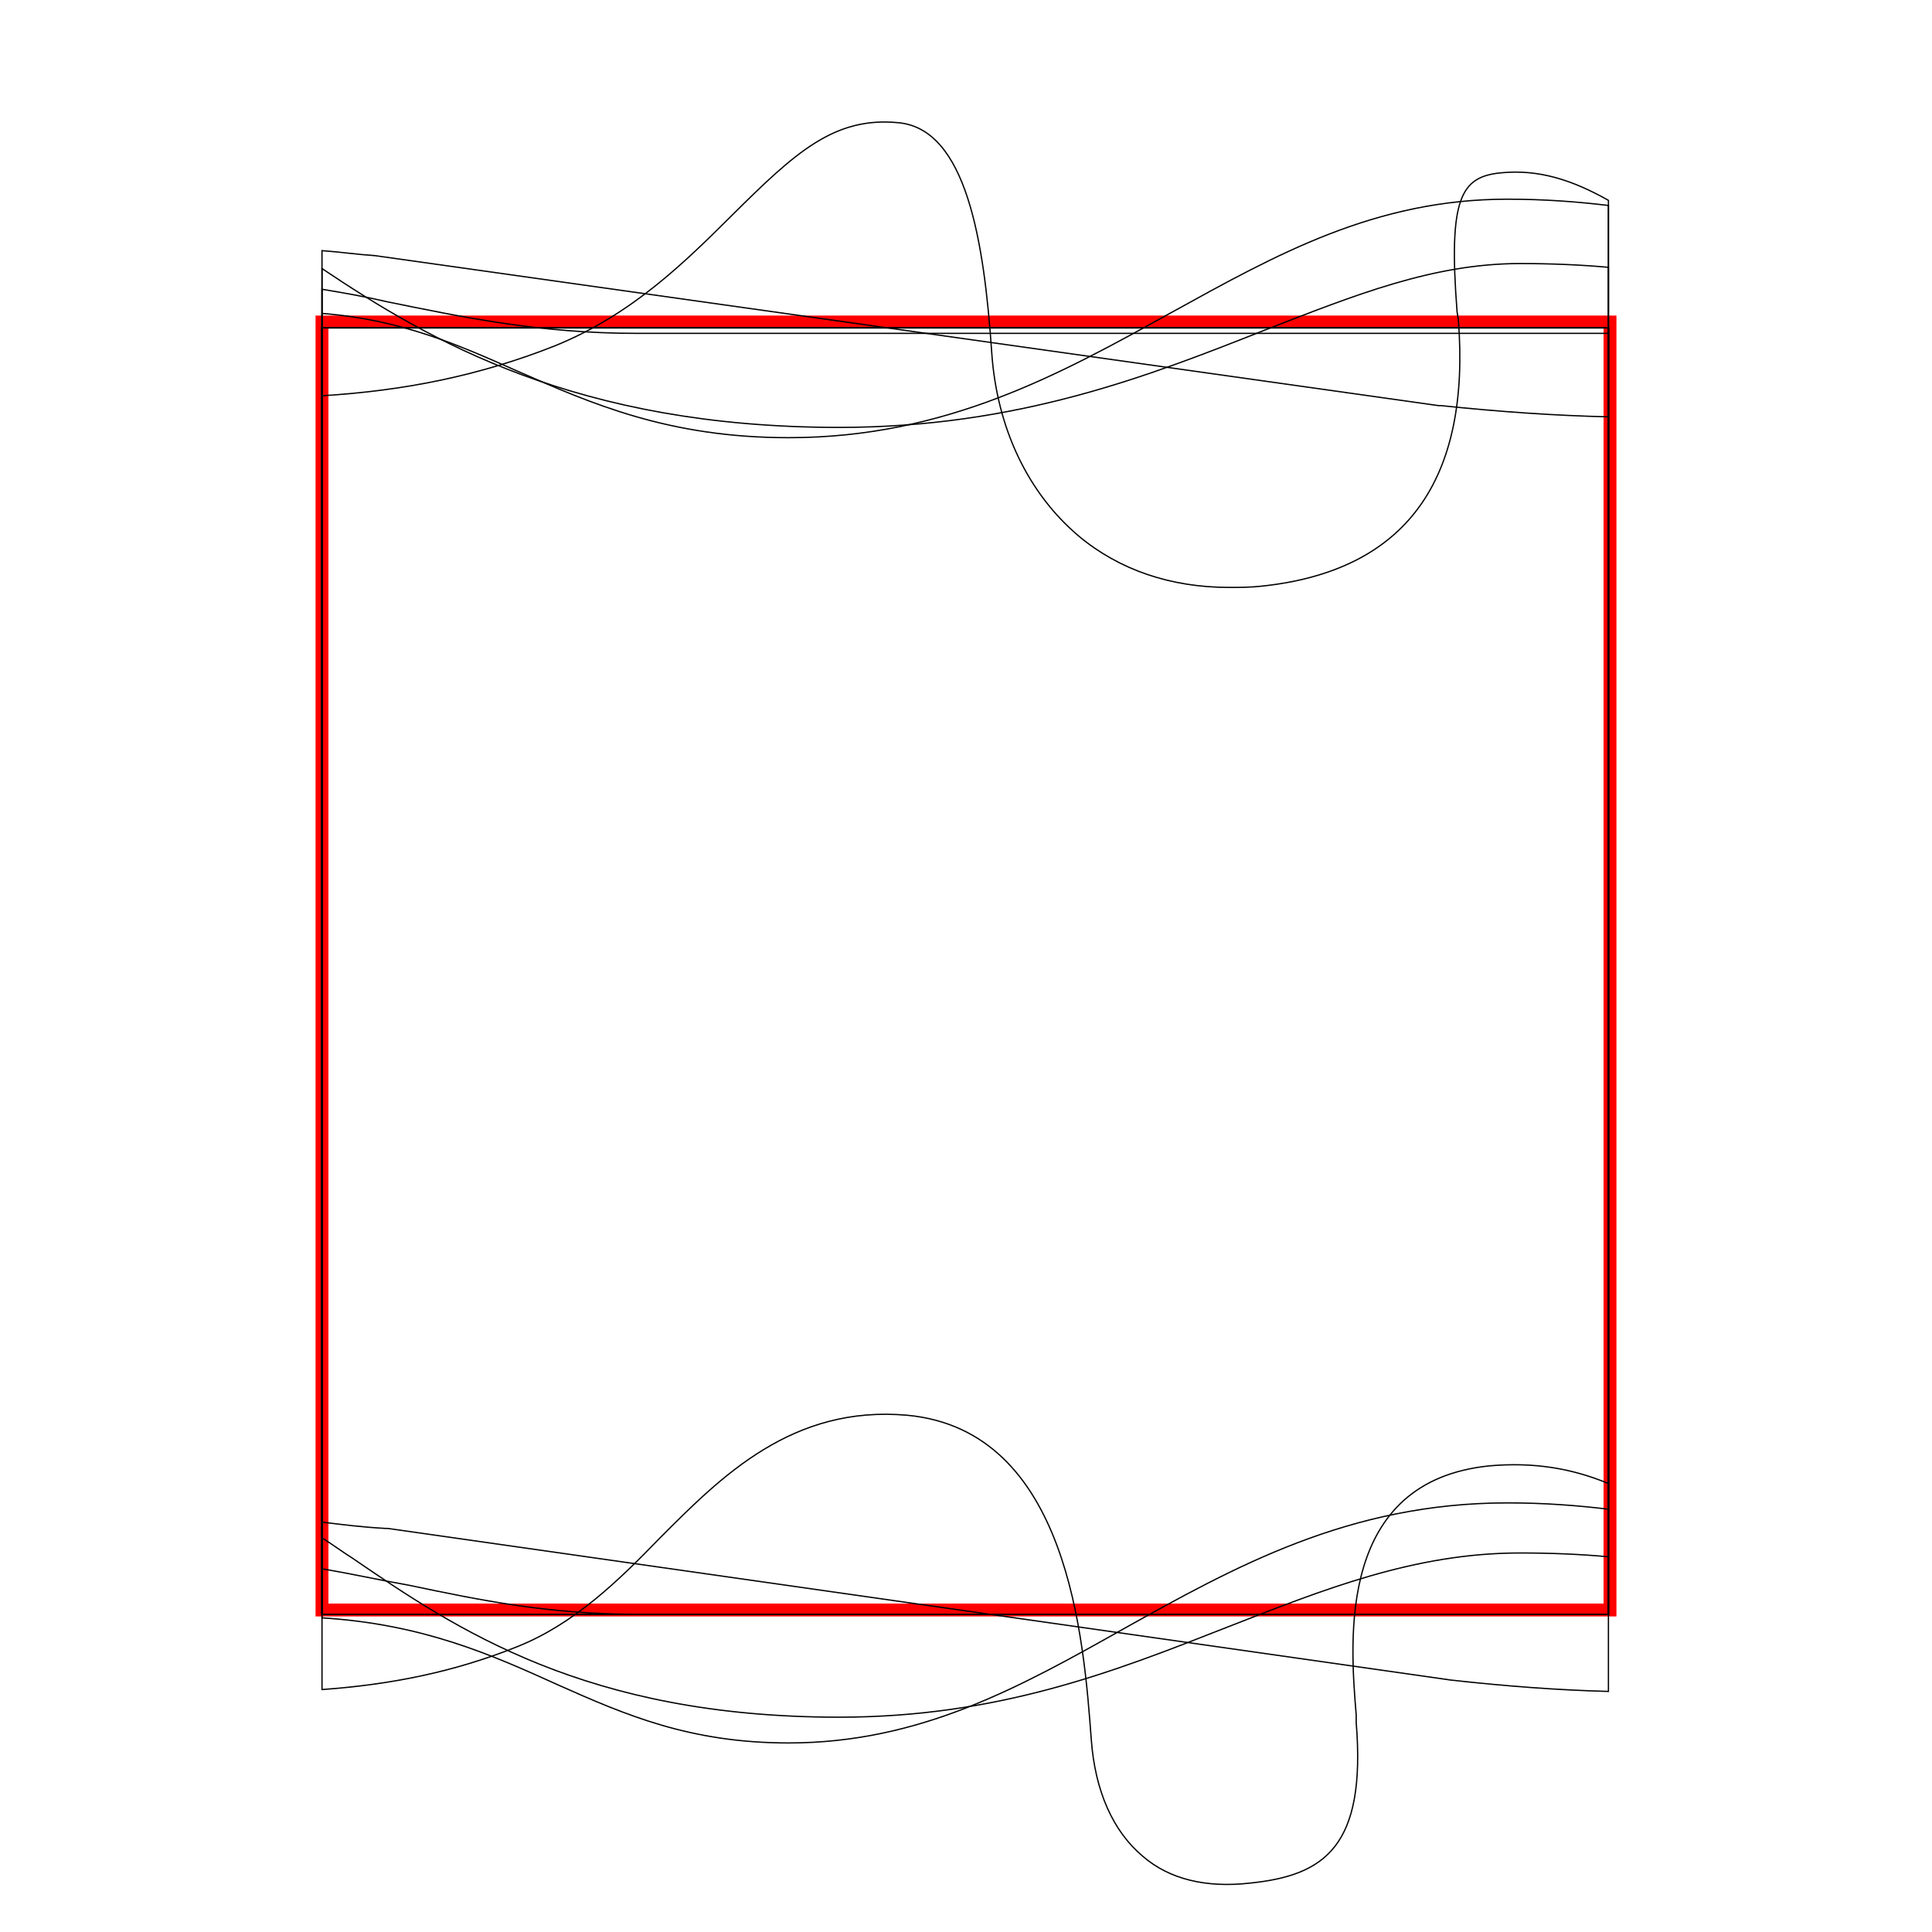
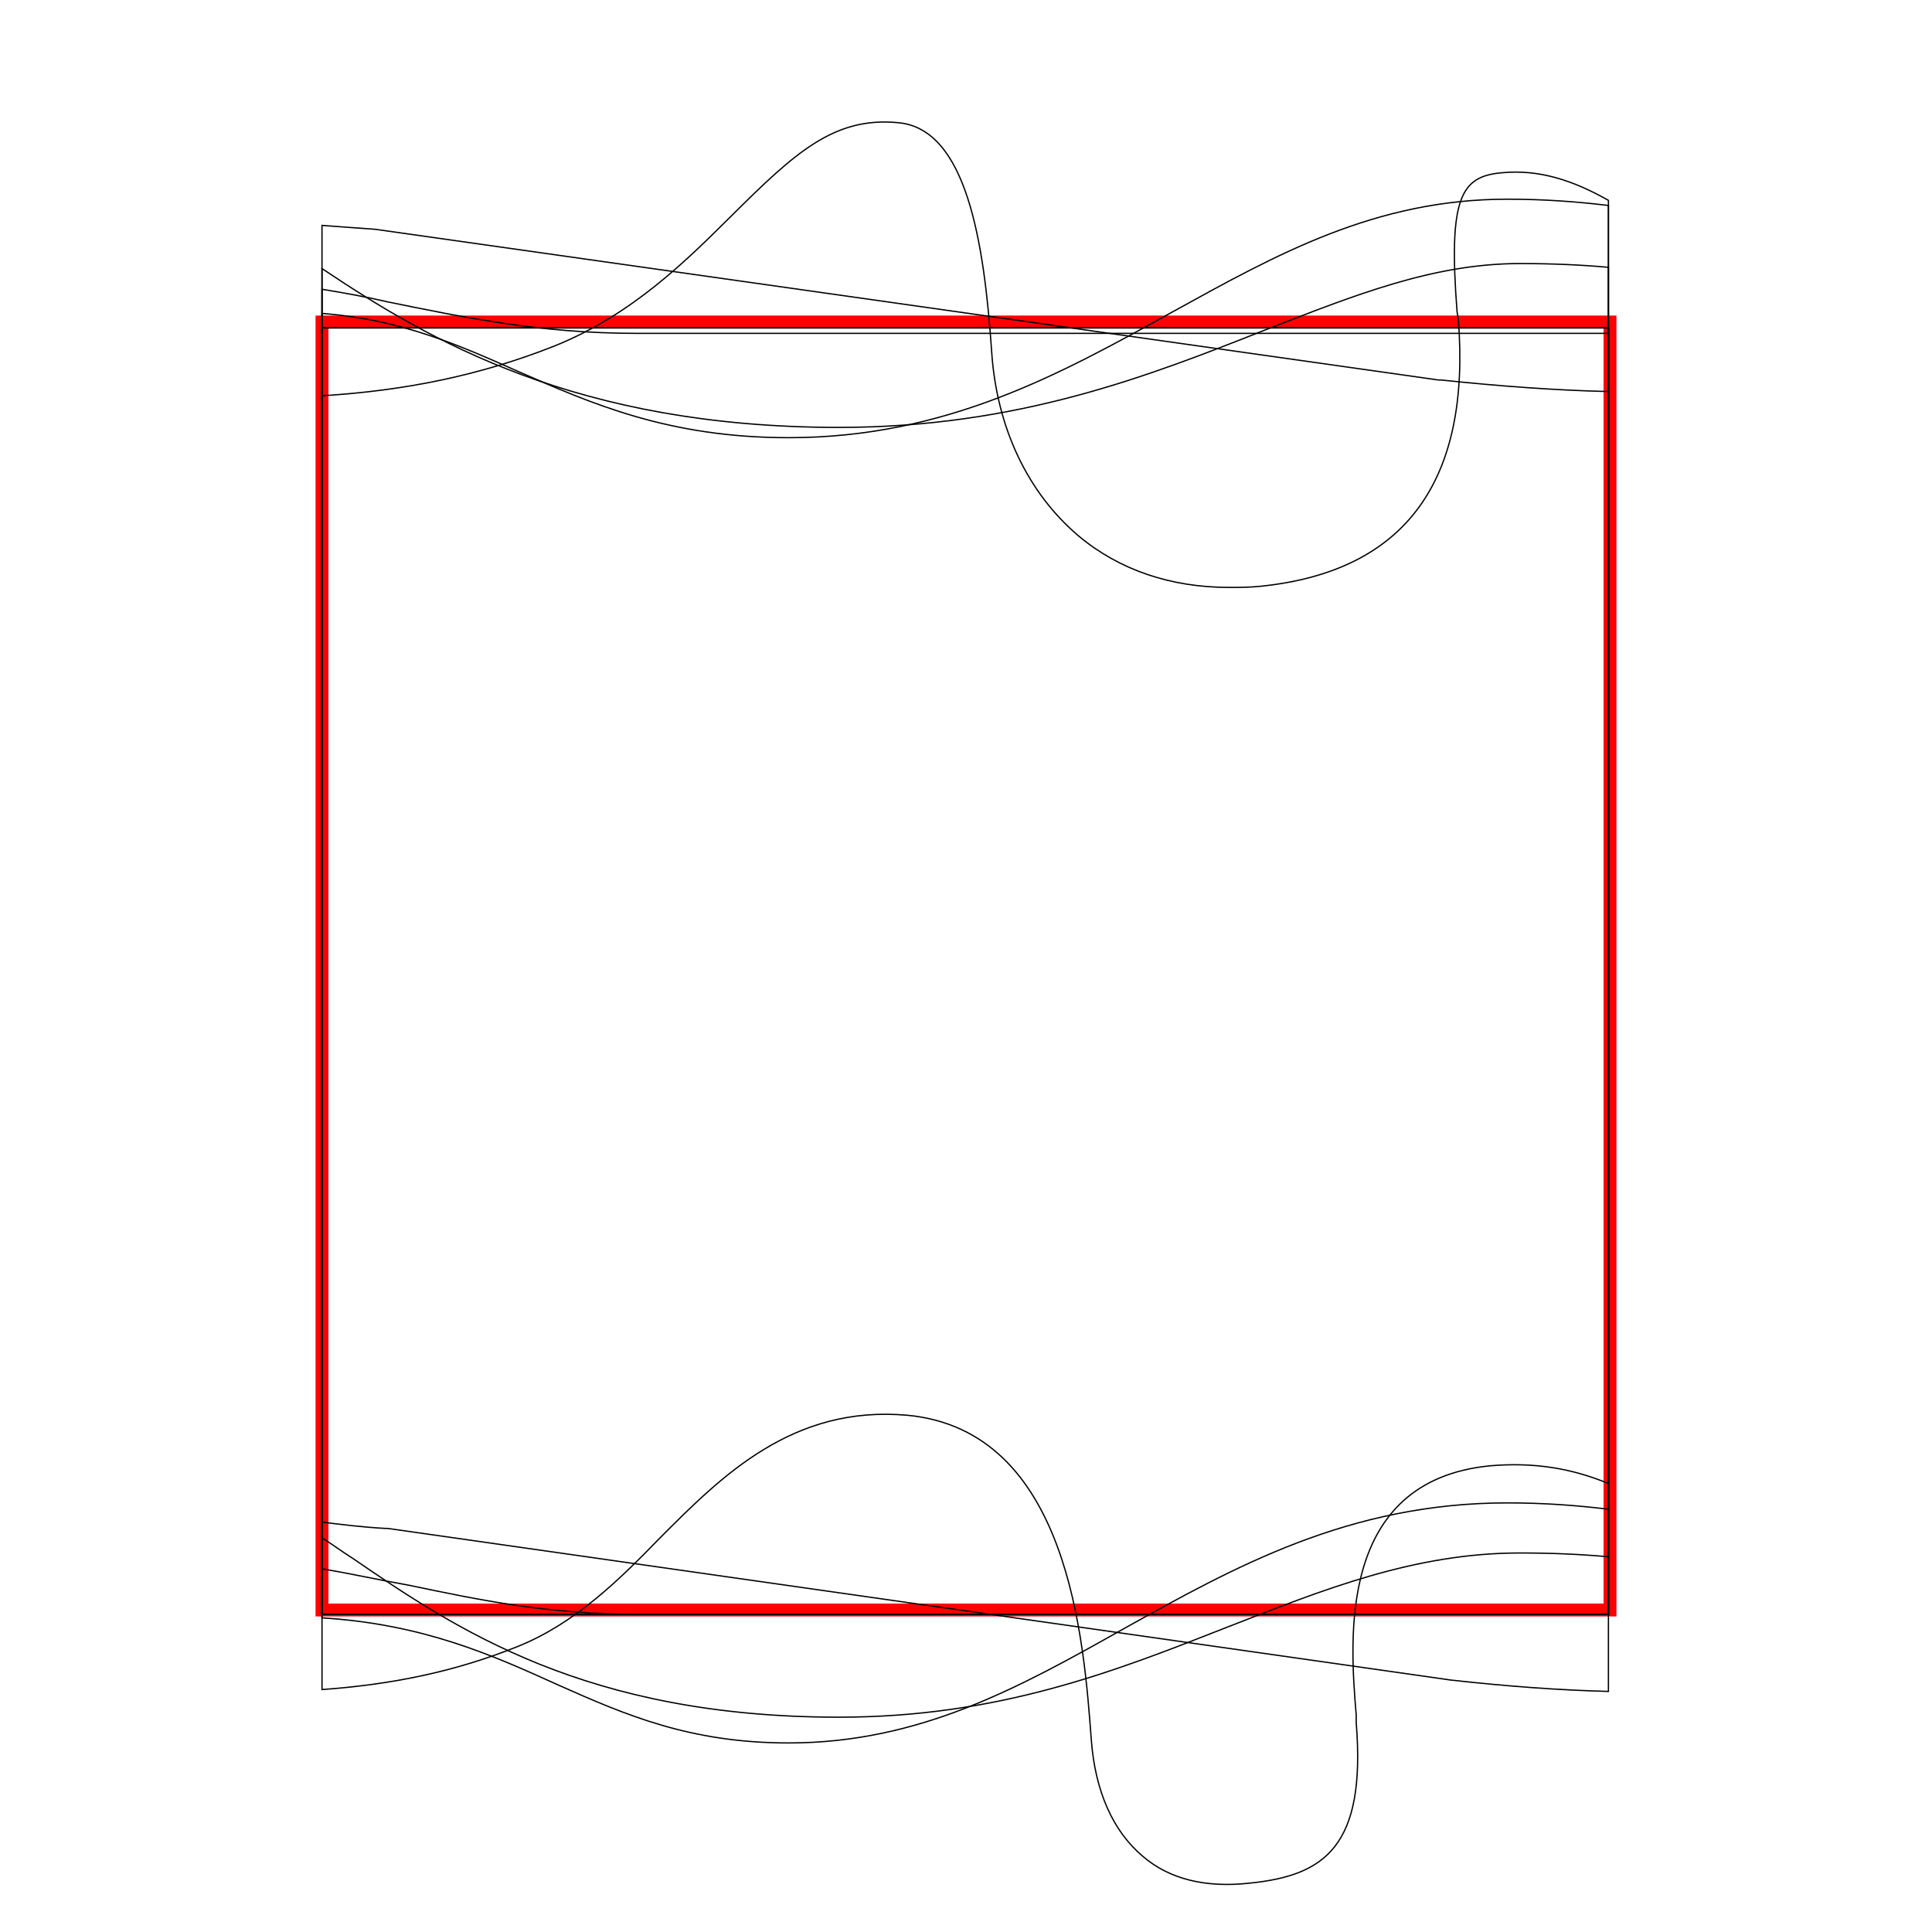
- <svg width="150" height="150">
-   <g transform="translate(25, 25)">
-     <rect width="100" height="100" x="0" y="0" fill="none" stroke="#F00" />
-     <path id="E09000002" d="M-0.001,0.454L-0.001,96.803C2.349,97.196 4.504,97.685 6.755,98.078C12.337,99.255 17.625,100.333 24.48,100.333L99.878,100.333L99.878,0.454L-0.001,0.454Z" fill="none" stroke="#000" stroke-width="0.1" />
-     <path id="E09000025" d="M2.351,95.967C10.379,101.46 20.464,108.322 40.148,108.322C52.484,108.322 61.494,104.791 70.209,101.36C77.747,98.418 84.799,95.573 93.022,95.573C95.471,95.573 97.724,95.672 99.878,95.868L99.878,0.453L-0.001,0.453L-0.001,94.399C0.783,94.889 1.568,95.476 2.351,95.967Z" fill="none" stroke="#000" stroke-width="0.1" />
-     <path id="E09000030" d="M15.177,102.84C19.584,101.075 23.012,97.736 26.242,94.401C31.04,89.59 36.523,84.093 45.434,84.879C57.969,86.056 59.142,102.253 59.731,110.108C60.026,114.036 61.396,117.177 63.747,119.14C65.802,120.907 68.643,121.593 72.069,121.201C77.846,120.61 81.077,118.353 80.295,108.734L80.295,108.145C79.805,102.254 78.827,89.984 90.674,88.806C94.1,88.51 97.038,89.002 99.879,90.181L99.879,0.453L0,0.453L0,106.177C5.385,105.789 10.281,104.806 15.177,102.84Z" fill="none" stroke="#000" stroke-width="0.1" />
-     <path id="E09000028" d="M86.858,6.489L86.66,6.489L4.114,-5.152C2.645,-5.249 1.37,-5.443 -0.001,-5.54L-0.001,100.332L99.879,100.332L99.879,7.364C95.767,7.266 91.459,6.976 86.858,6.489Z" fill="none" stroke="#000" stroke-width="0.1" />
-     <path id="E09000004" d="M5.09,-1.564C3.427,-1.954 1.762,-2.249 -0.001,-2.543L-0.001,100.332L99.878,100.332L99.878,0.883L24.48,0.883C16.842,0.883 10.867,-0.39 5.09,-1.564Z" fill="none" stroke="#000" stroke-width="0.1" />
-     <path id="E09000022" d="M92.044,-9.535C81.763,-9.535 74.123,-5.248 65.997,-0.764C57.381,4.011 48.469,8.981 36.228,8.981C26.925,8.981 20.953,6.35 15.176,3.817C10.574,1.77 6.168,-0.18 0,-0.667L0,100.332L99.879,100.332L99.879,-9.048C97.429,-9.341 94.882,-9.535 92.044,-9.535Z" fill="none" stroke="#000" stroke-width="0.1" />
-     <path id="E09000033" d="M18.31,105.809C23.596,108.163 28.592,110.322 36.229,110.322C46.412,110.322 54.15,106.005 62.178,101.494C70.795,96.687 79.705,91.684 92.045,91.684C94.884,91.684 97.43,91.88 99.878,92.174L99.878,0.454L-0.001,0.454L-0.001,100.61C7.832,101.101 13.12,103.456 18.31,105.809Z" fill="none" stroke="#000" stroke-width="0.1" />
-     <path id="E09000023" d="M91.554,-11.583C88.421,-11.291 87.441,-9.637 88.127,-0.788L88.224,-0.205C89.204,12.341 84.111,19.342 72.949,20.509C72.068,20.606 71.285,20.606 70.405,20.606C65.9,20.606 61.885,19.244 58.752,16.619C54.835,13.313 52.387,8.256 51.994,2.324C51.408,-6.235 50.037,-14.986 44.75,-15.473C39.755,-15.959 36.72,-13.138 31.823,-8.276C28.2,-4.677 24.088,-0.592 18.114,1.838C12.239,4.172 6.365,5.339 -0.001,5.726L-0.001,100.331L99.878,100.331L99.878,-9.444C97.135,-10.998 94.49,-11.874 91.554,-11.583Z" fill="none" stroke="#000" stroke-width="0.1" />
-     <path id="E09000001" d="M4.895,93.665L5.09,93.665L87.639,105.439C92.044,105.929 96.059,106.224 99.878,106.322L99.878,0.451L-0.001,0.451L-0.001,93.175C1.566,93.372 3.131,93.566 4.895,93.665Z" fill="none" stroke="#000" stroke-width="0.1" />
-     <path id="E09000011" d="M93.024,-4.538C86.269,-4.538 80.199,-2.092 73.147,0.649C64.235,4.171 54.051,8.184 40.148,8.184C19.782,8.184 8.323,1.432 0,-4.149L0,100.335L99.879,100.335L99.879,-4.246C97.726,-4.44 95.472,-4.538 93.024,-4.538Z" fill="none" stroke="#000" stroke-width="0.1" />
+ <svg xmlns="http://www.w3.org/2000/svg" width="100%" height="100%" viewBox="0 0 150 150" version="1.1" xml:space="preserve" style="fill-rule:evenodd;clip-rule:evenodd;">
+   <g transform="matrix(1,0,0,1,25,25)">
+     <rect x="0" y="0" width="100" height="100" style="fill:none;stroke:rgb(255,0,0);stroke-width:1px;" />
+     <path id="E09000002" d="M-0.001,0.454L-0.001,96.803C2.349,97.196 4.504,97.685 6.755,98.078C12.337,99.255 17.625,100.333 24.48,100.333L99.878,100.333L99.878,0.454L-0.001,0.454Z" style="fill:none;stroke:black;stroke-width:0.1px;" />
+     <path id="E09000025" d="M2.351,95.967C10.379,101.46 20.464,108.322 40.148,108.322C52.484,108.322 61.494,104.791 70.209,101.36C77.747,98.418 84.799,95.573 93.022,95.573C95.471,95.573 97.724,95.672 99.878,95.868L99.878,0.453L-0.001,0.453L-0.001,94.399C0.783,94.889 1.568,95.476 2.351,95.967Z" style="fill:none;stroke:black;stroke-width:0.1px;" />
+     <path id="E09000030" d="M15.177,102.84C19.584,101.075 23.012,97.736 26.242,94.401C31.04,89.59 36.523,84.093 45.434,84.879C57.969,86.056 59.142,102.253 59.731,110.108C60.026,114.036 61.396,117.177 63.747,119.14C65.802,120.907 68.643,121.593 72.069,121.201C77.846,120.61 81.077,118.353 80.295,108.734L80.295,108.145C79.805,102.254 78.827,89.984 90.674,88.806C94.1,88.51 97.038,89.002 99.879,90.181L99.879,0.453L0,0.453L0,106.177C5.385,105.789 10.281,104.806 15.177,102.84Z" style="fill:none;stroke:black;stroke-width:0.1px;" />
+     <path id="E09000028" d="M86.858,4.5L86.66,4.5L4.114,-7.2C2.645,-7.297 1.37,-7.403 -0.001,-7.5L-0.001,100.332L99.879,100.332L99.879,5.4C95.767,5.302 91.459,4.987 86.858,4.5Z" style="fill:none;stroke:black;stroke-width:0.1px;" />
+     <path id="E09000004" d="M5.09,-1.564C3.427,-1.954 1.762,-2.249 -0.001,-2.543L-0.001,100.332L99.878,100.332L99.878,0.883L24.48,0.883C16.842,0.883 10.867,-0.39 5.09,-1.564Z" style="fill:none;stroke:black;stroke-width:0.1px;" />
+     <path id="E09000022" d="M92.044,-9.535C81.763,-9.535 74.123,-5.248 65.997,-0.764C57.381,4.011 48.469,8.981 36.228,8.981C26.925,8.981 20.953,6.35 15.176,3.817C10.574,1.77 6.168,-0.18 0,-0.667L0,100.332L99.879,100.332L99.879,-9.048C97.429,-9.341 94.882,-9.535 92.044,-9.535Z" style="fill:none;stroke:black;stroke-width:0.1px;" />
+     <path id="E09000033" d="M18.31,105.809C23.596,108.163 28.592,110.322 36.229,110.322C46.412,110.322 54.15,106.005 62.178,101.494C70.795,96.687 79.705,91.684 92.045,91.684C94.884,91.684 97.43,91.88 99.878,92.174L99.878,0.454L-0.001,0.454L-0.001,100.61C7.832,101.101 13.12,103.456 18.31,105.809Z" style="fill:none;stroke:black;stroke-width:0.1px;" />
+     <path id="E09000023" d="M91.554,-11.583C88.421,-11.291 87.441,-9.637 88.127,-0.788L88.224,-0.205C89.204,12.341 84.111,19.342 72.949,20.509C72.068,20.606 71.285,20.606 70.405,20.606C65.9,20.606 61.885,19.244 58.752,16.619C54.835,13.313 52.387,8.256 51.994,2.324C51.408,-6.235 50.037,-14.986 44.75,-15.473C39.755,-15.959 36.72,-13.138 31.823,-8.276C28.2,-4.677 24.088,-0.592 18.114,1.838C12.239,4.172 6.365,5.339 -0.001,5.726L-0.001,100.331L99.878,100.331L99.878,-9.444C97.135,-10.998 94.49,-11.874 91.554,-11.583Z" style="fill:none;stroke:black;stroke-width:0.1px;" />
+     <path id="E09000001" d="M4.895,93.665L5.09,93.665L87.639,105.439C92.044,105.929 96.059,106.224 99.878,106.322L99.878,0.451L-0.001,0.451L-0.001,93.175C1.566,93.372 3.131,93.566 4.895,93.665Z" style="fill:none;stroke:black;stroke-width:0.1px;" />
+     <path id="E09000011" d="M93.024,-4.538C86.269,-4.538 80.199,-2.092 73.147,0.649C64.235,4.171 54.051,8.184 40.148,8.184C19.782,8.184 8.323,1.432 0,-4.149L0,100.335L99.879,100.335L99.879,-4.246C97.726,-4.44 95.472,-4.538 93.024,-4.538Z" style="fill:none;stroke:black;stroke-width:0.1px;" />
  </g>
</svg>
